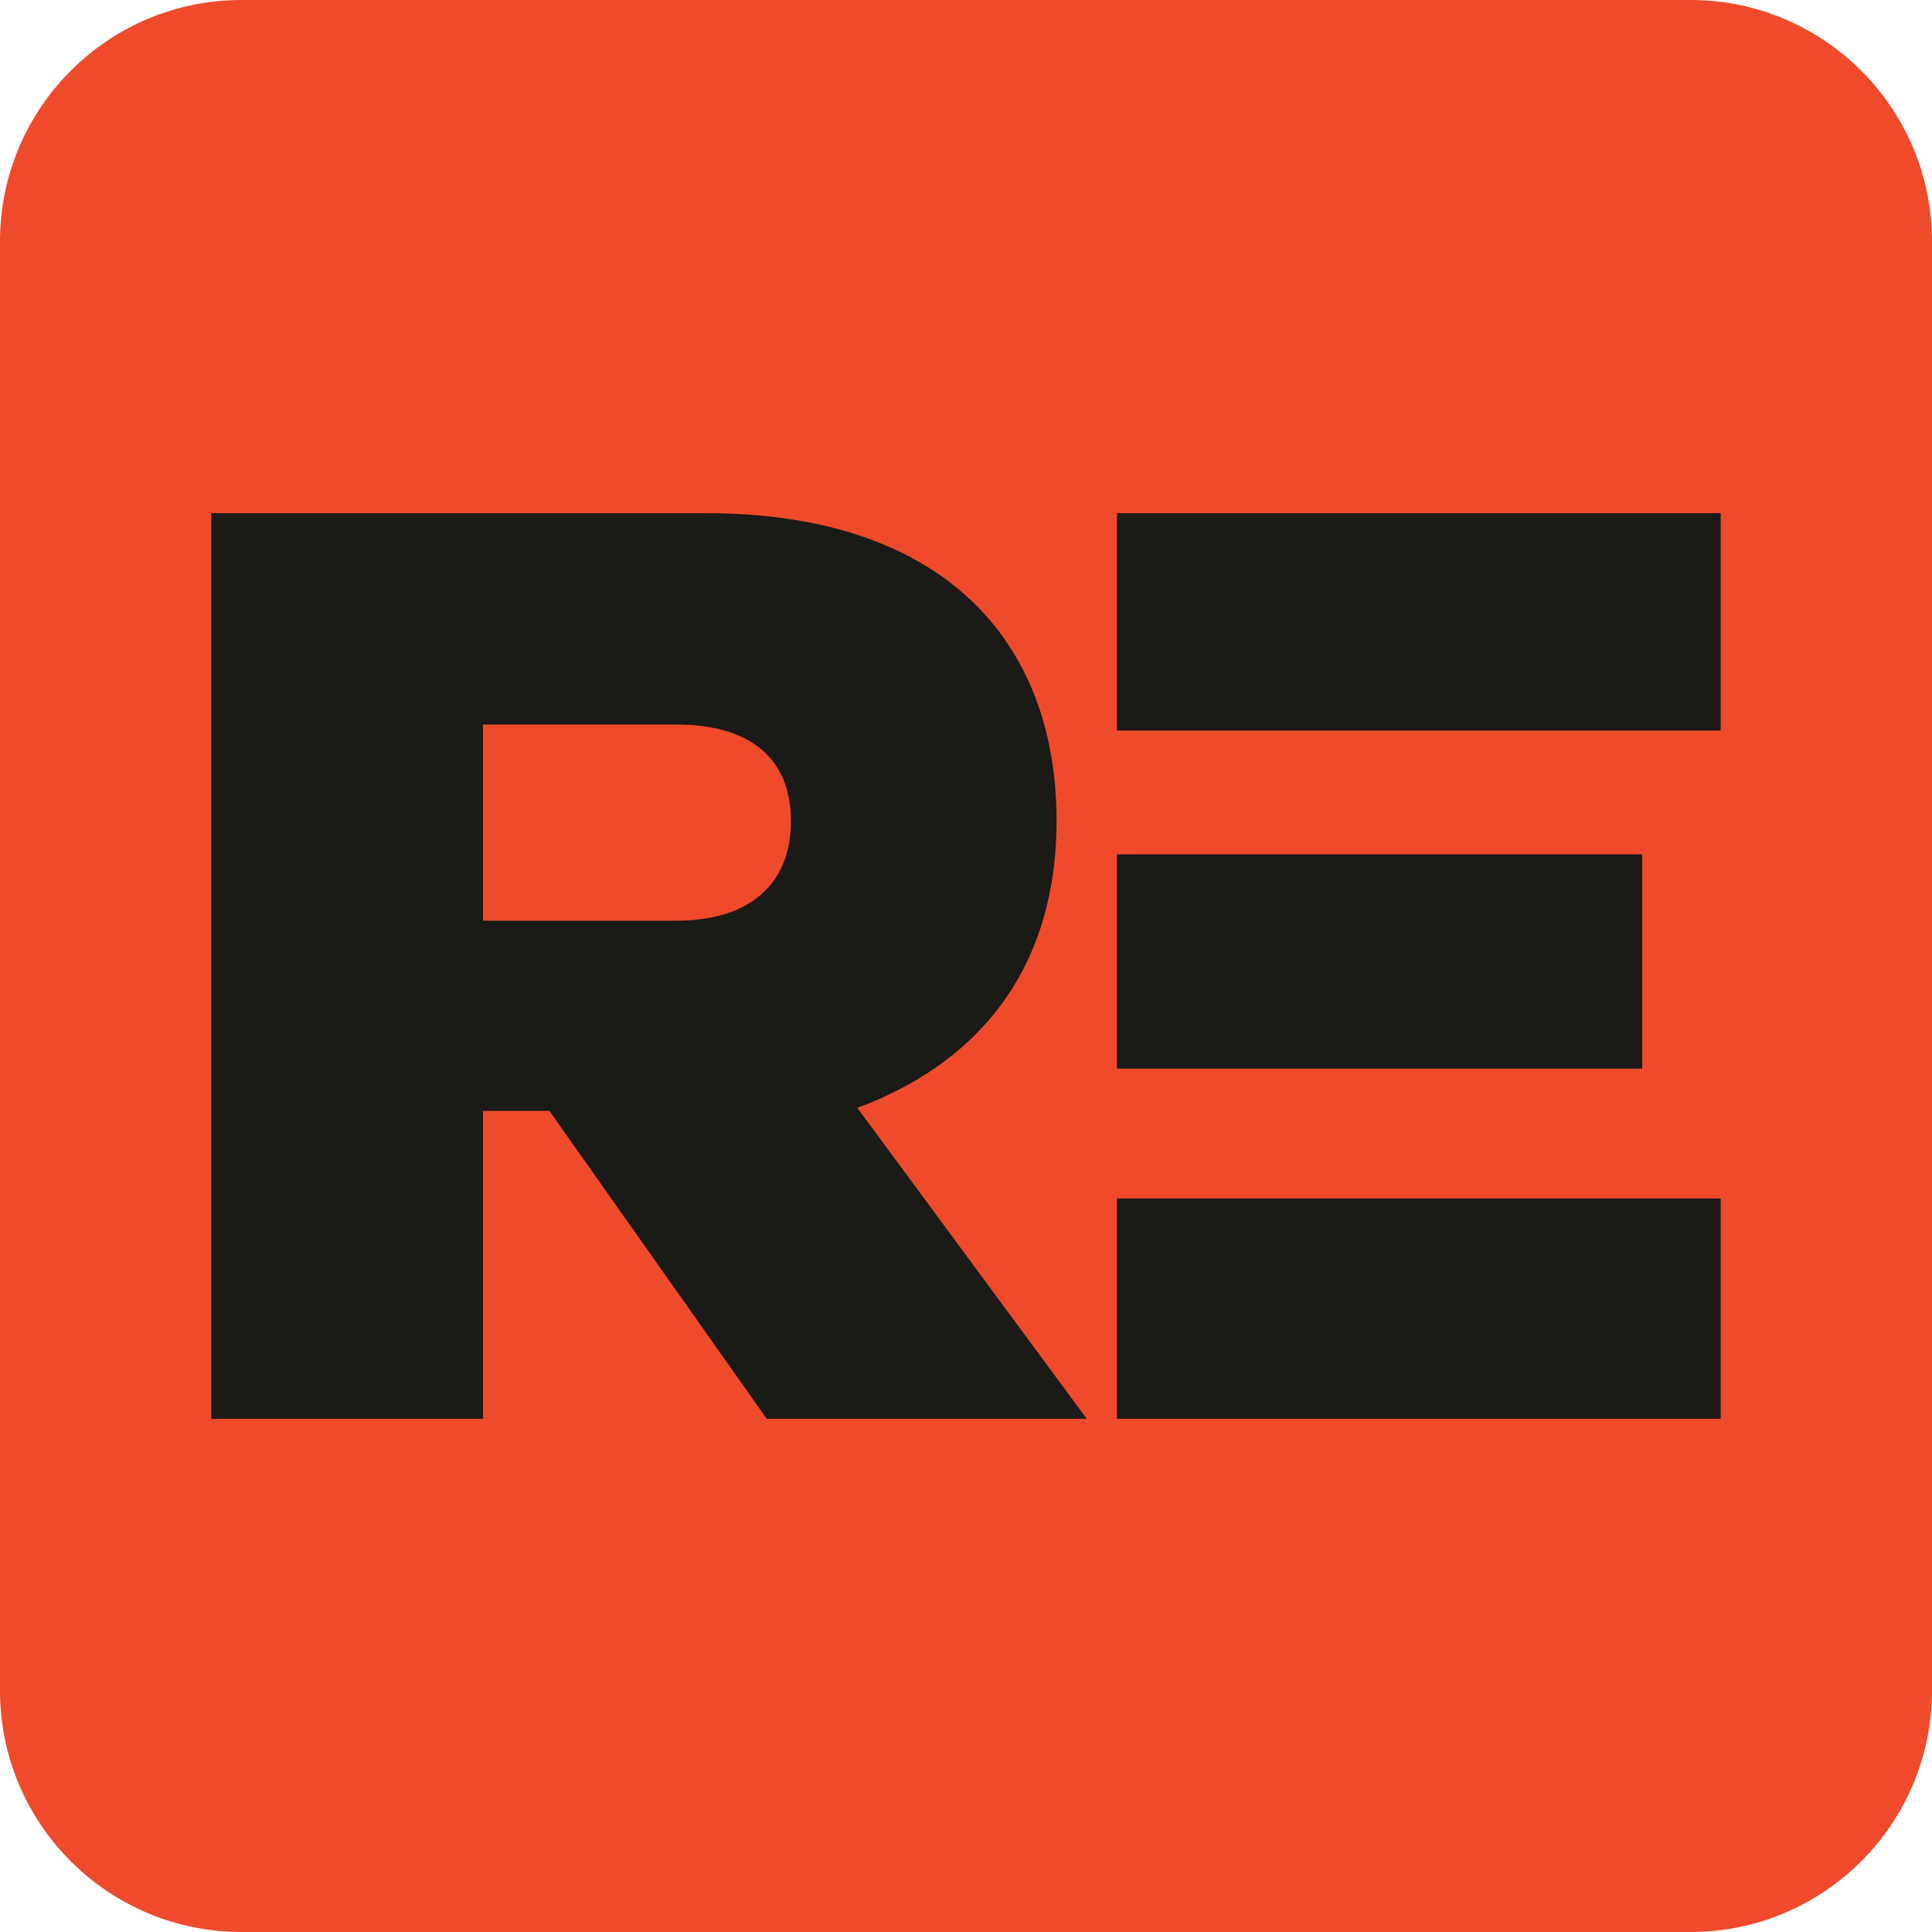
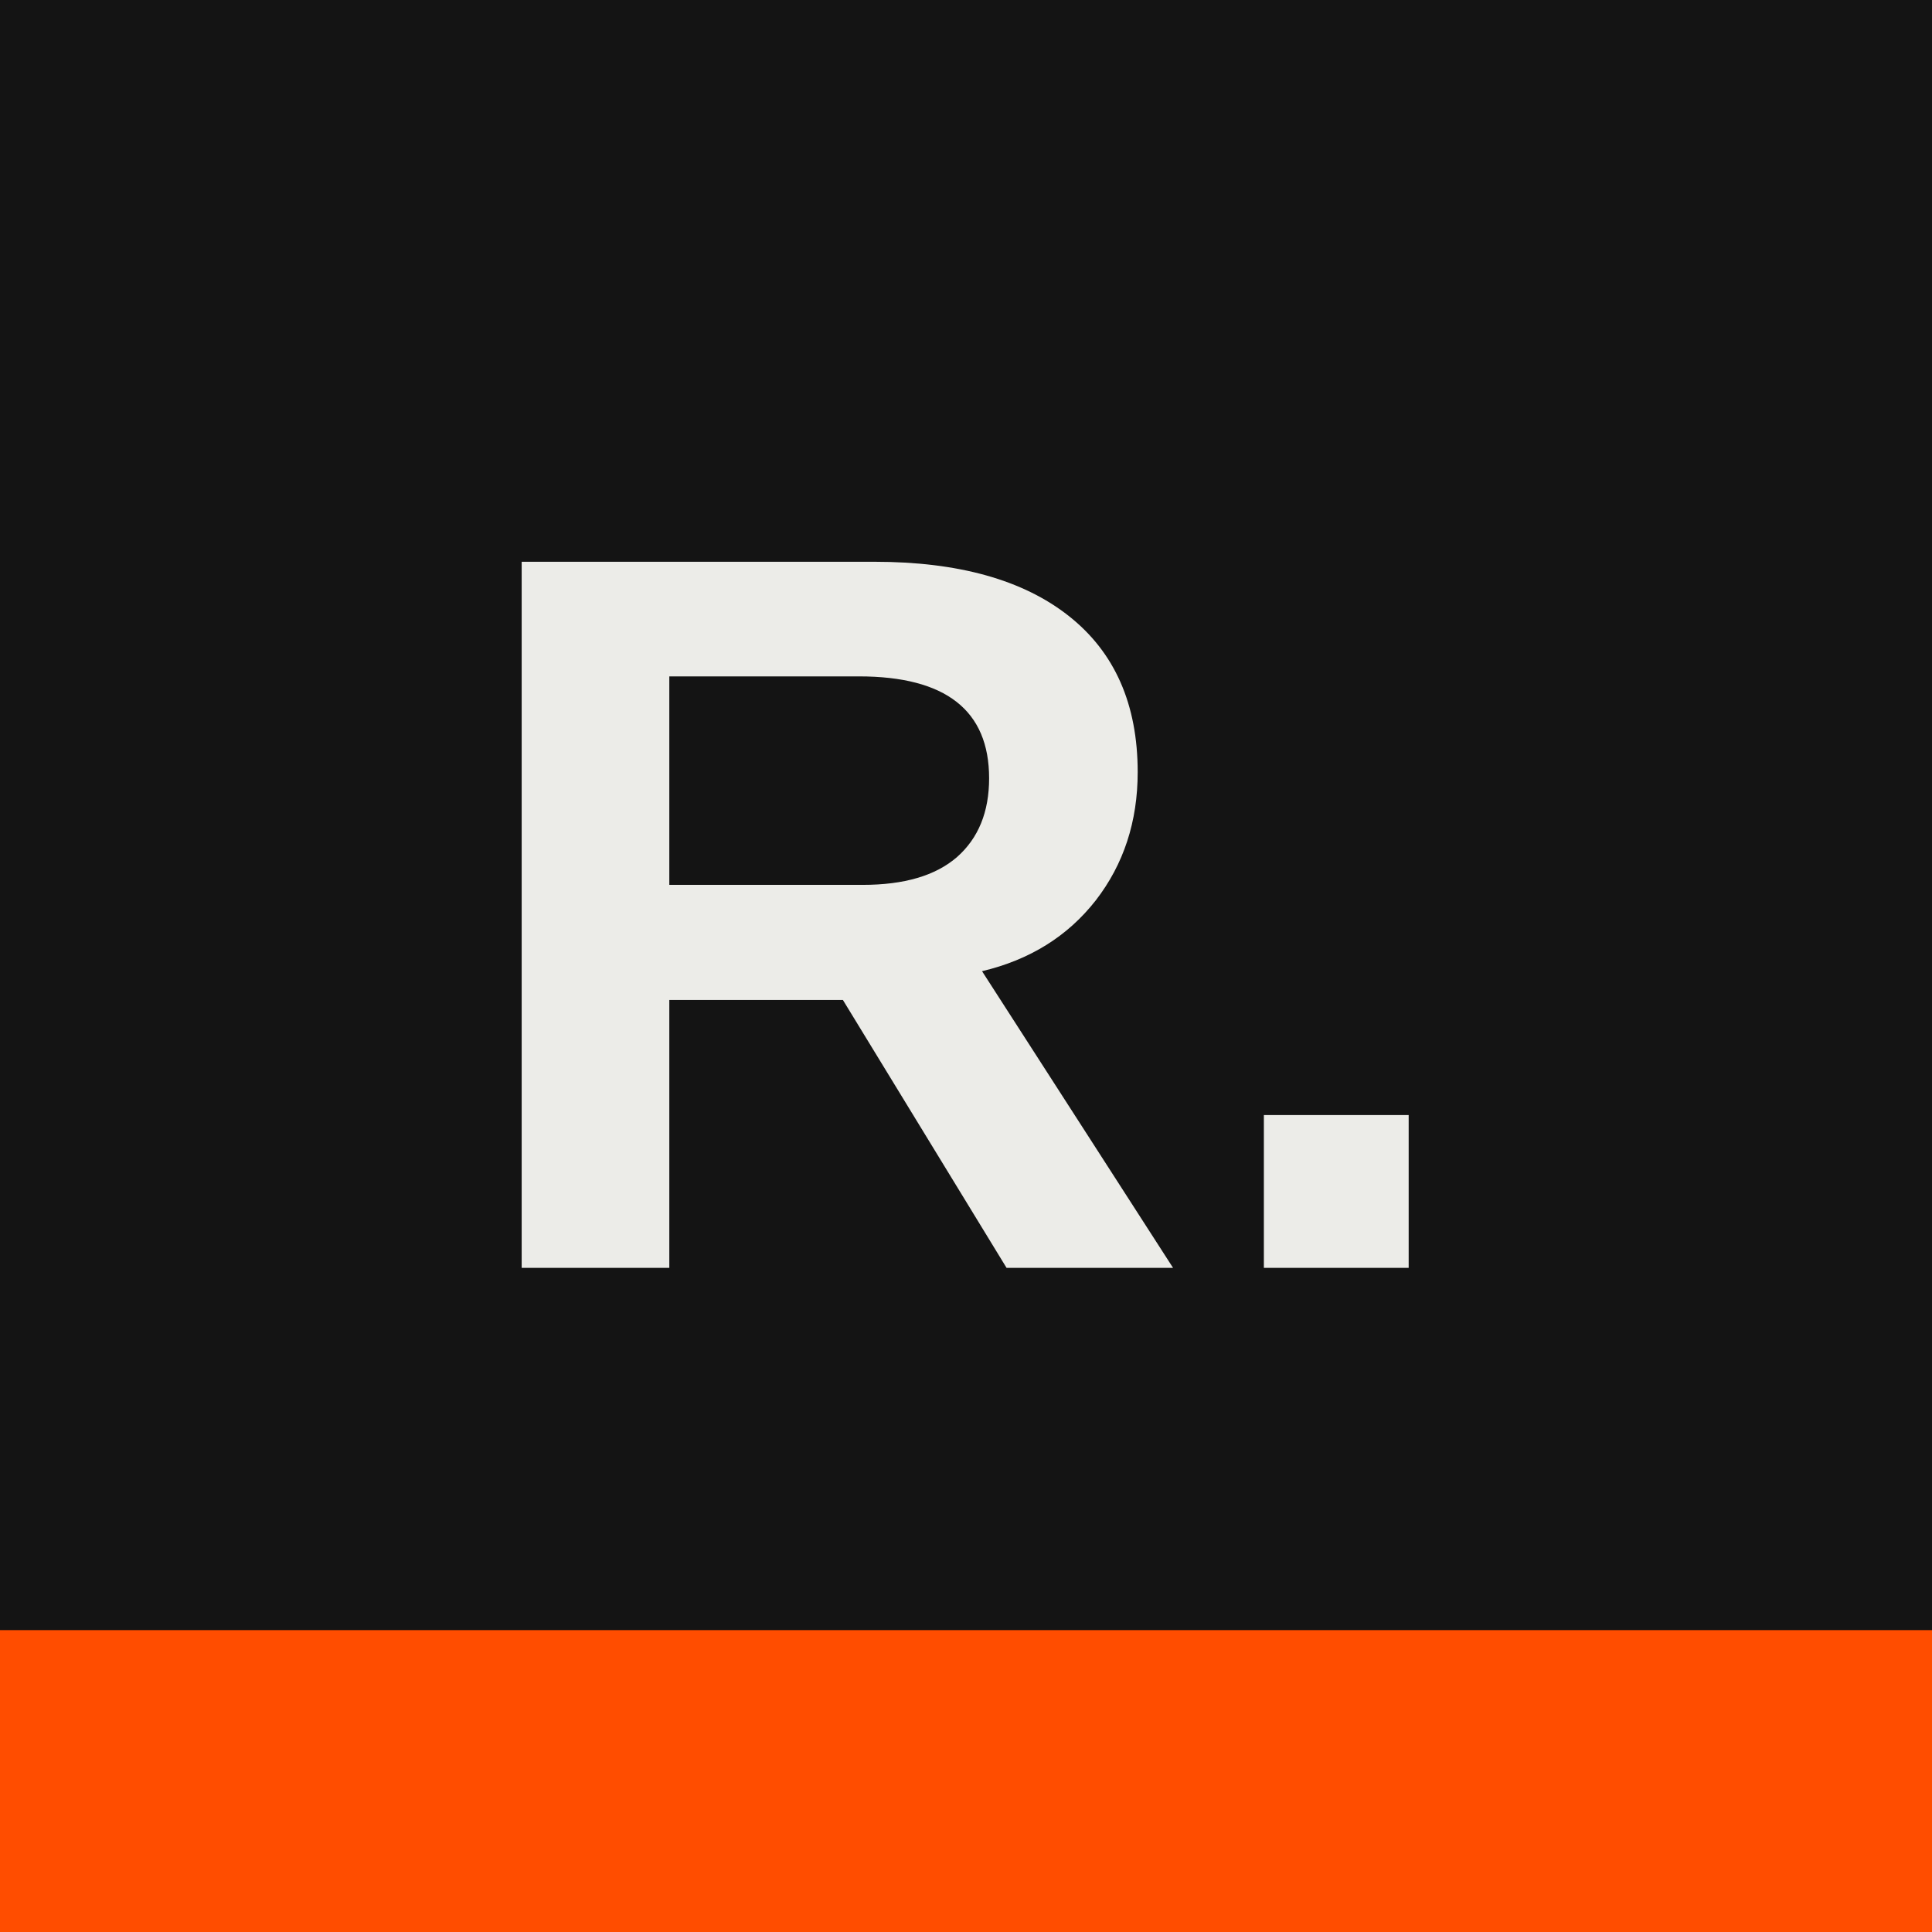
<svg xmlns="http://www.w3.org/2000/svg" viewBox="0 0 64 64">
-   <rect width="64" height="64" rx="8" fill="#f04a2c" />
-   <g fill="#1a1a17" transform="translate(5 14)">
-     <path fill-rule="evenodd" d="M2 3h16.4C26.1 3 30 7.1 30 13.2c0 4.6-2.3 7.9-6.6 9.5L31 33H20.4l-7.2-10.2H11V33H2zm9 7v6.5h6.4c2.3 0 3.8-1.1 3.8-3.3S19.7 10 17.4 10zM32 3h20v7.2H32zm0 11.3h17.4v7.1H32zm0 11.4h20V33H32z" />
-   </g>
+   <rect width="64" height="64" fill="#141414" />
+   <rect x="0" y="54" width="64" height="10" fill="#ff4d00" />
+   <text x="32" y="42" text-anchor="middle" font-family="Arial Black, Arial, sans-serif" font-size="34" font-weight="900" fill="#ecece8">R.</text>
</svg>
